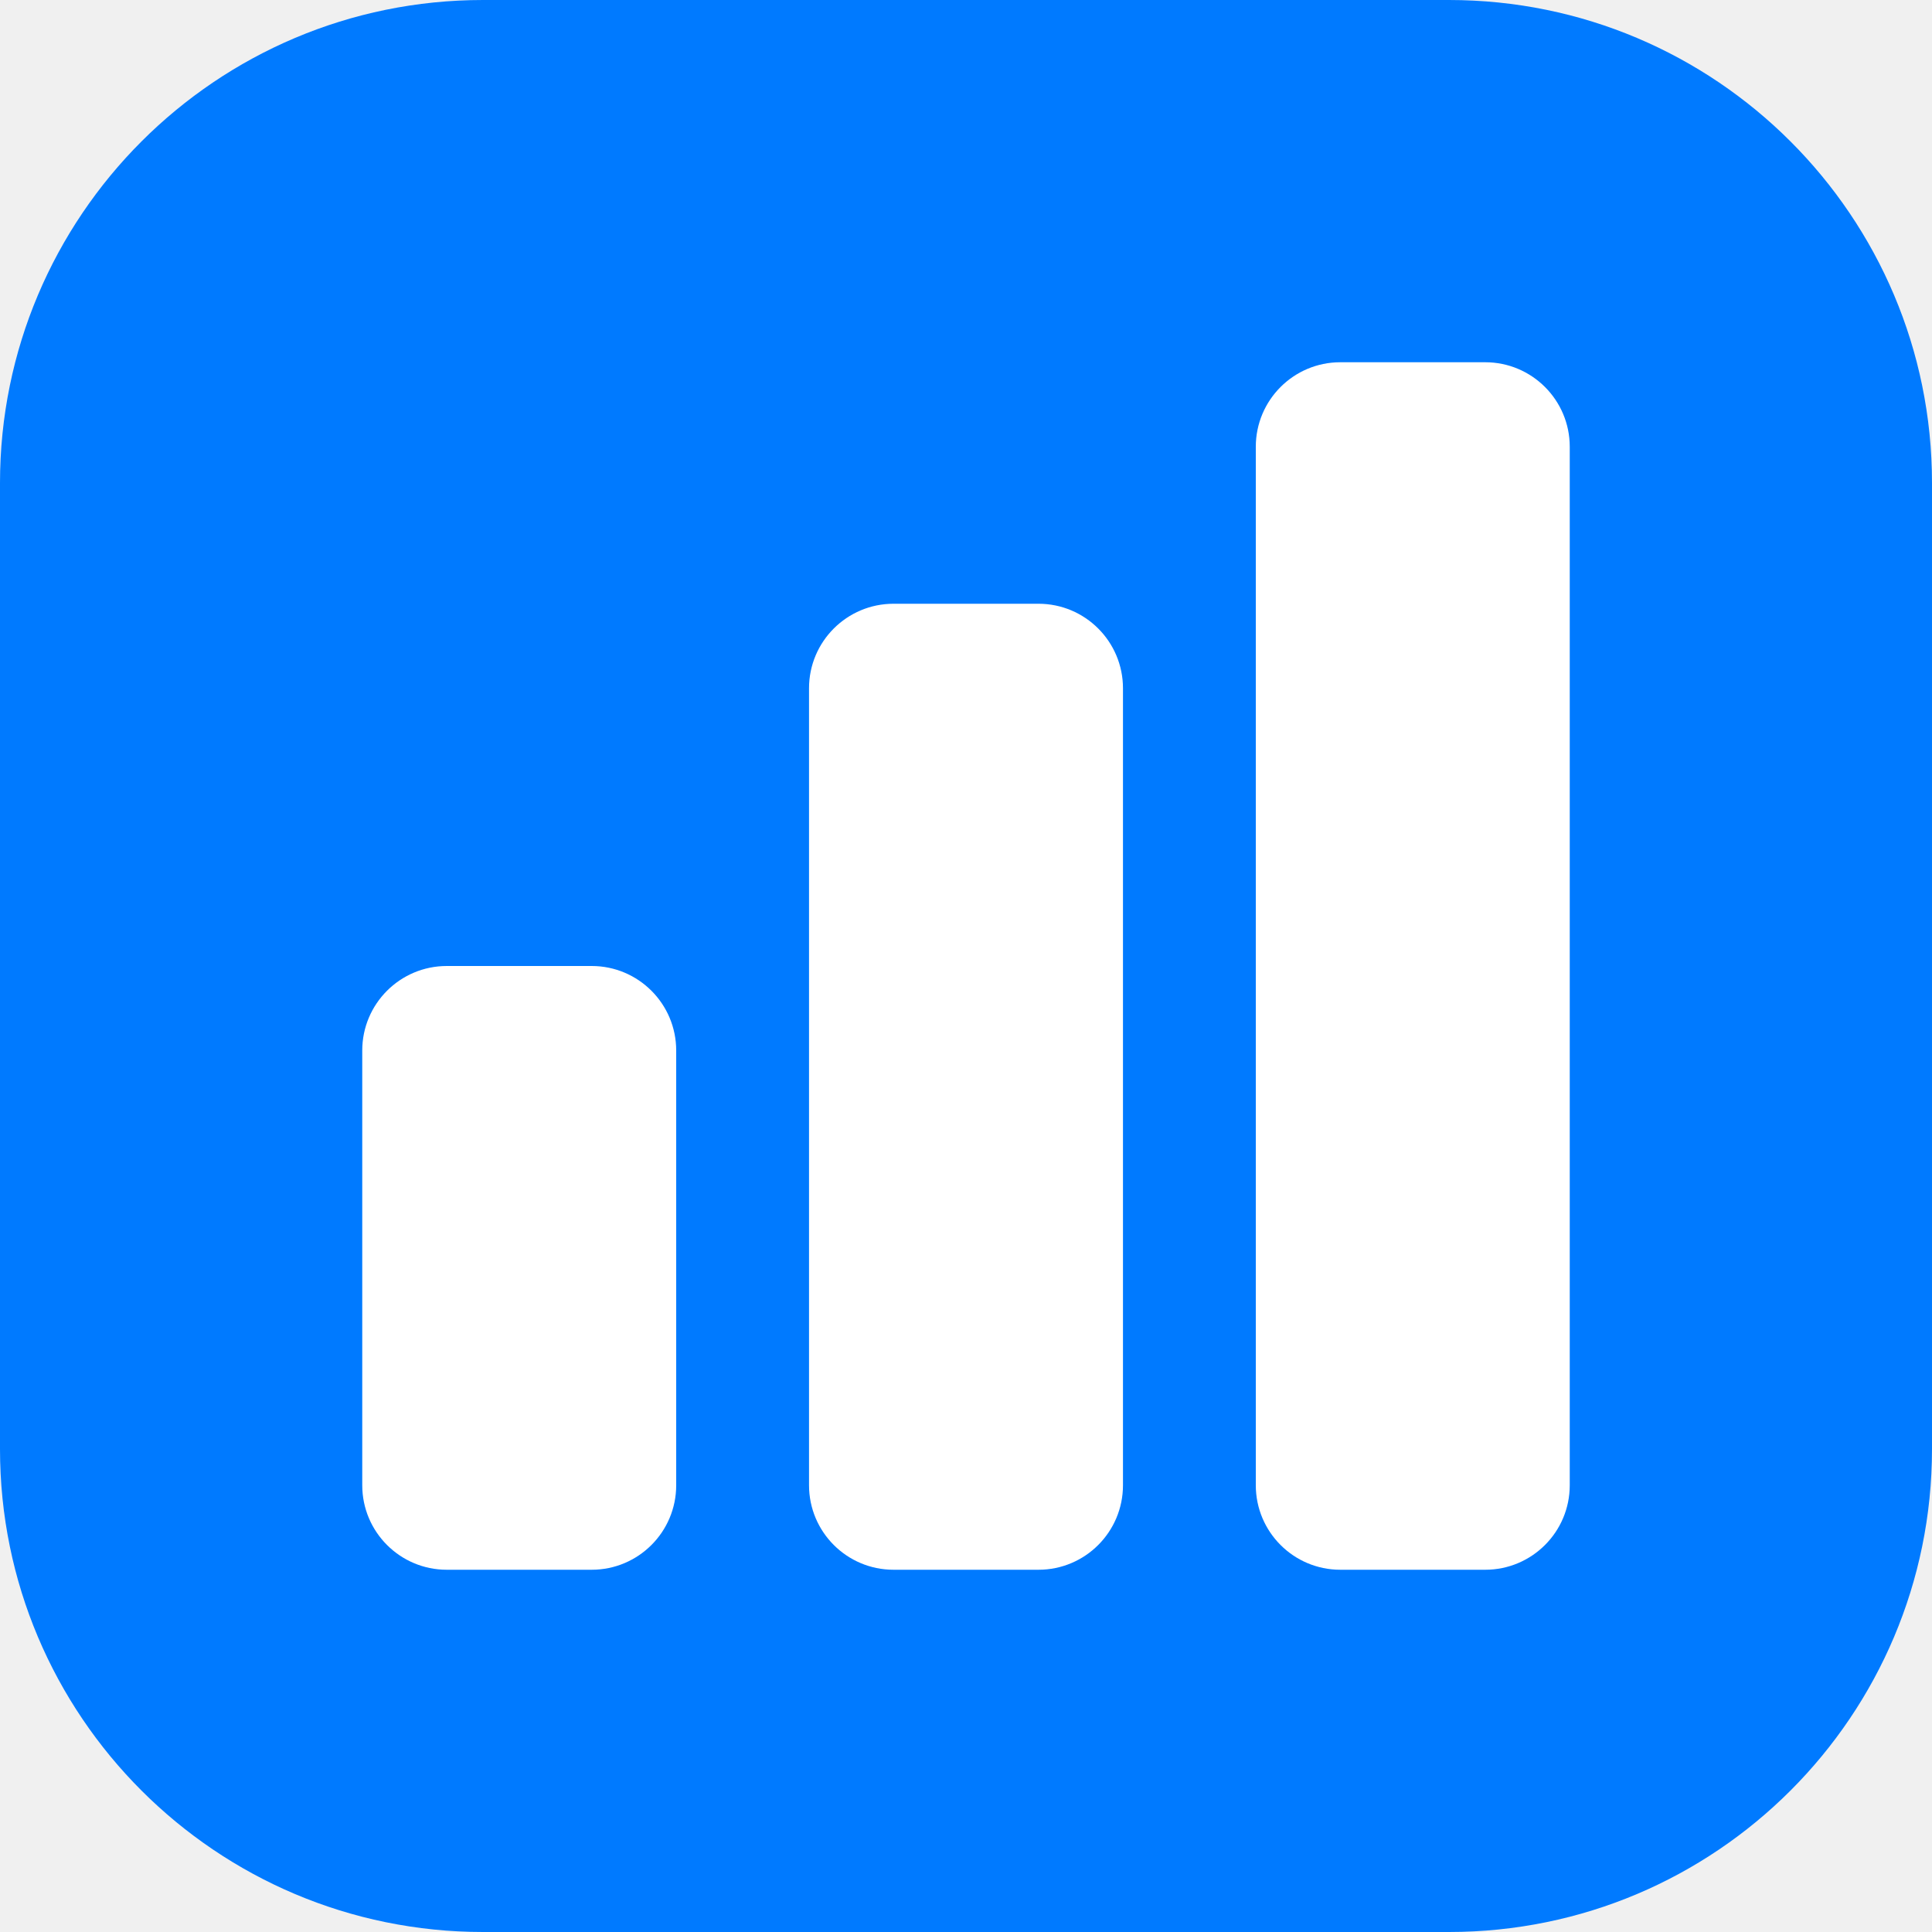
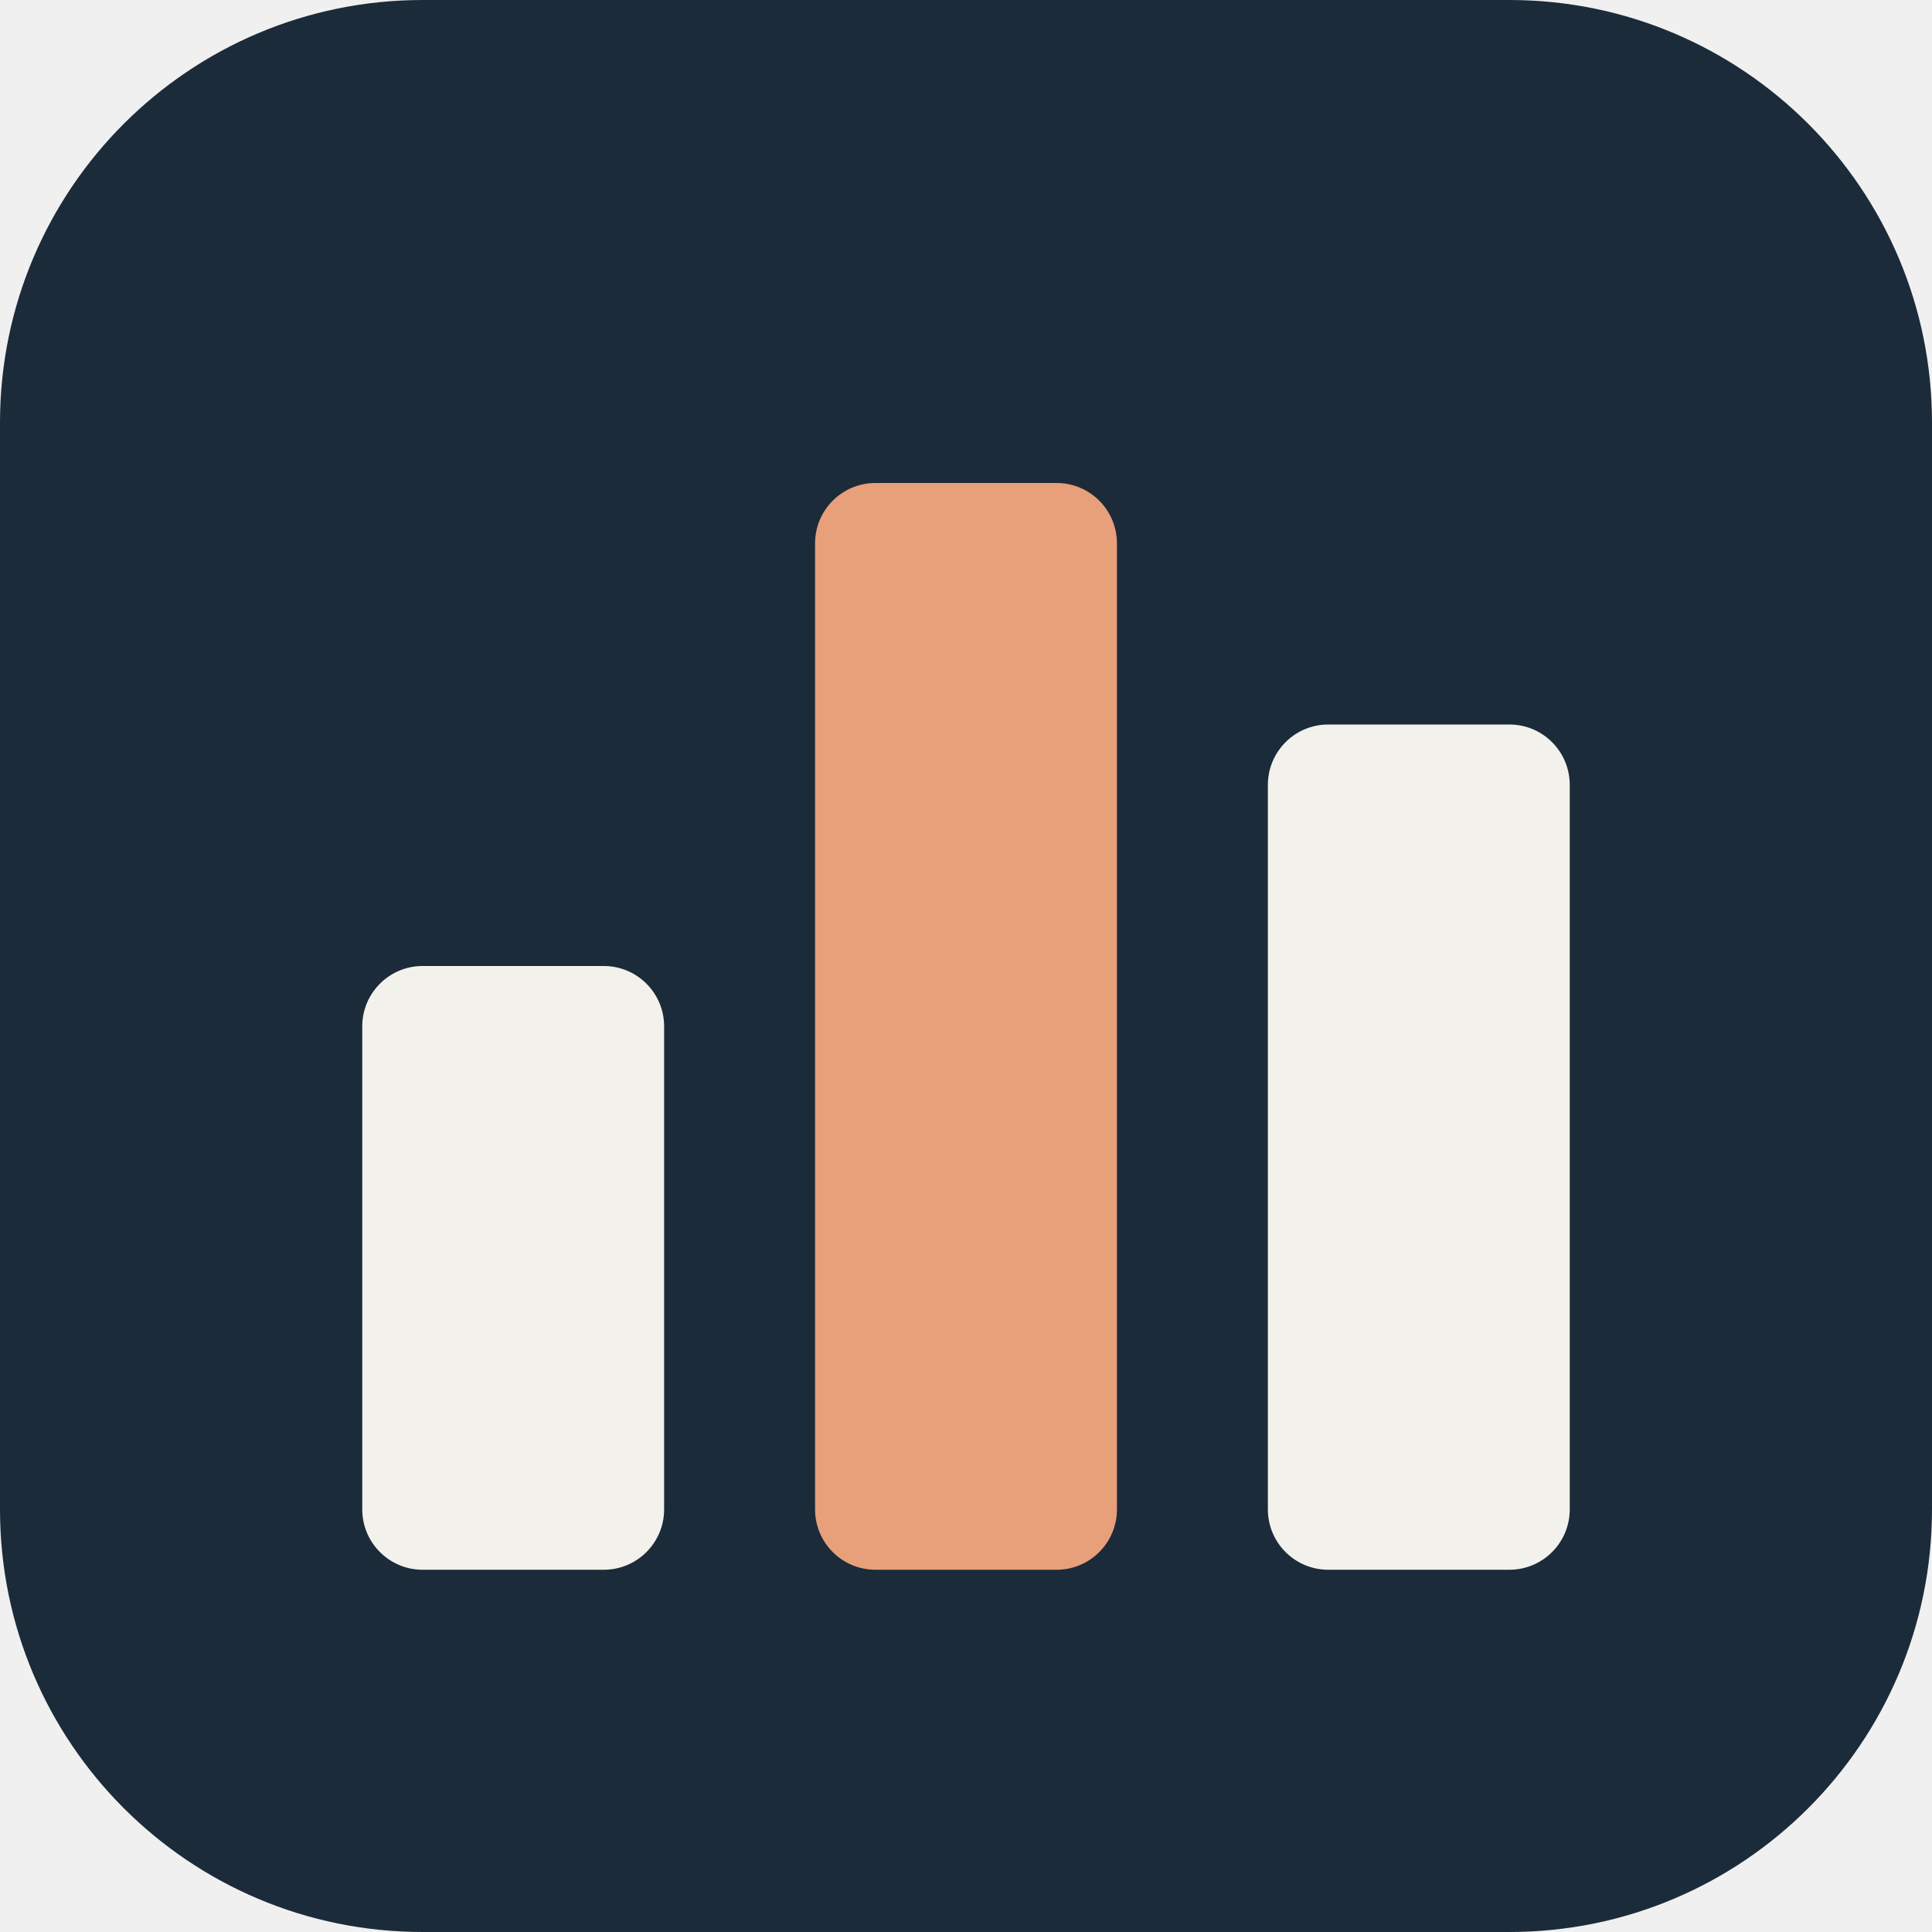
<svg xmlns="http://www.w3.org/2000/svg" viewBox="0 0 32 32">
-   <rect width="32" height="32" rx="8" fill="#007AFF" />
-   <rect x="6" y="16" width="5.2" height="10" rx="1.4" fill="#fff" />
-   <rect x="13.4" y="10" width="5.2" height="16" rx="1.4" fill="#fff" />
-   <rect x="20.8" y="6" width="5.2" height="20" rx="1.4" fill="#fff" />
+   <rect width="32" height="32" rx="7" fill="#1c2b3a" />
+   <rect x="6" y="16" width="5" height="10" rx="1" fill="#f3f1eb" />
+   <rect x="13.5" y="8" width="5" height="18" rx="1" fill="#e7a07a" />
+   <rect x="21" y="12" width="5" height="14" rx="1" fill="#f3f1eb" />
</svg>
